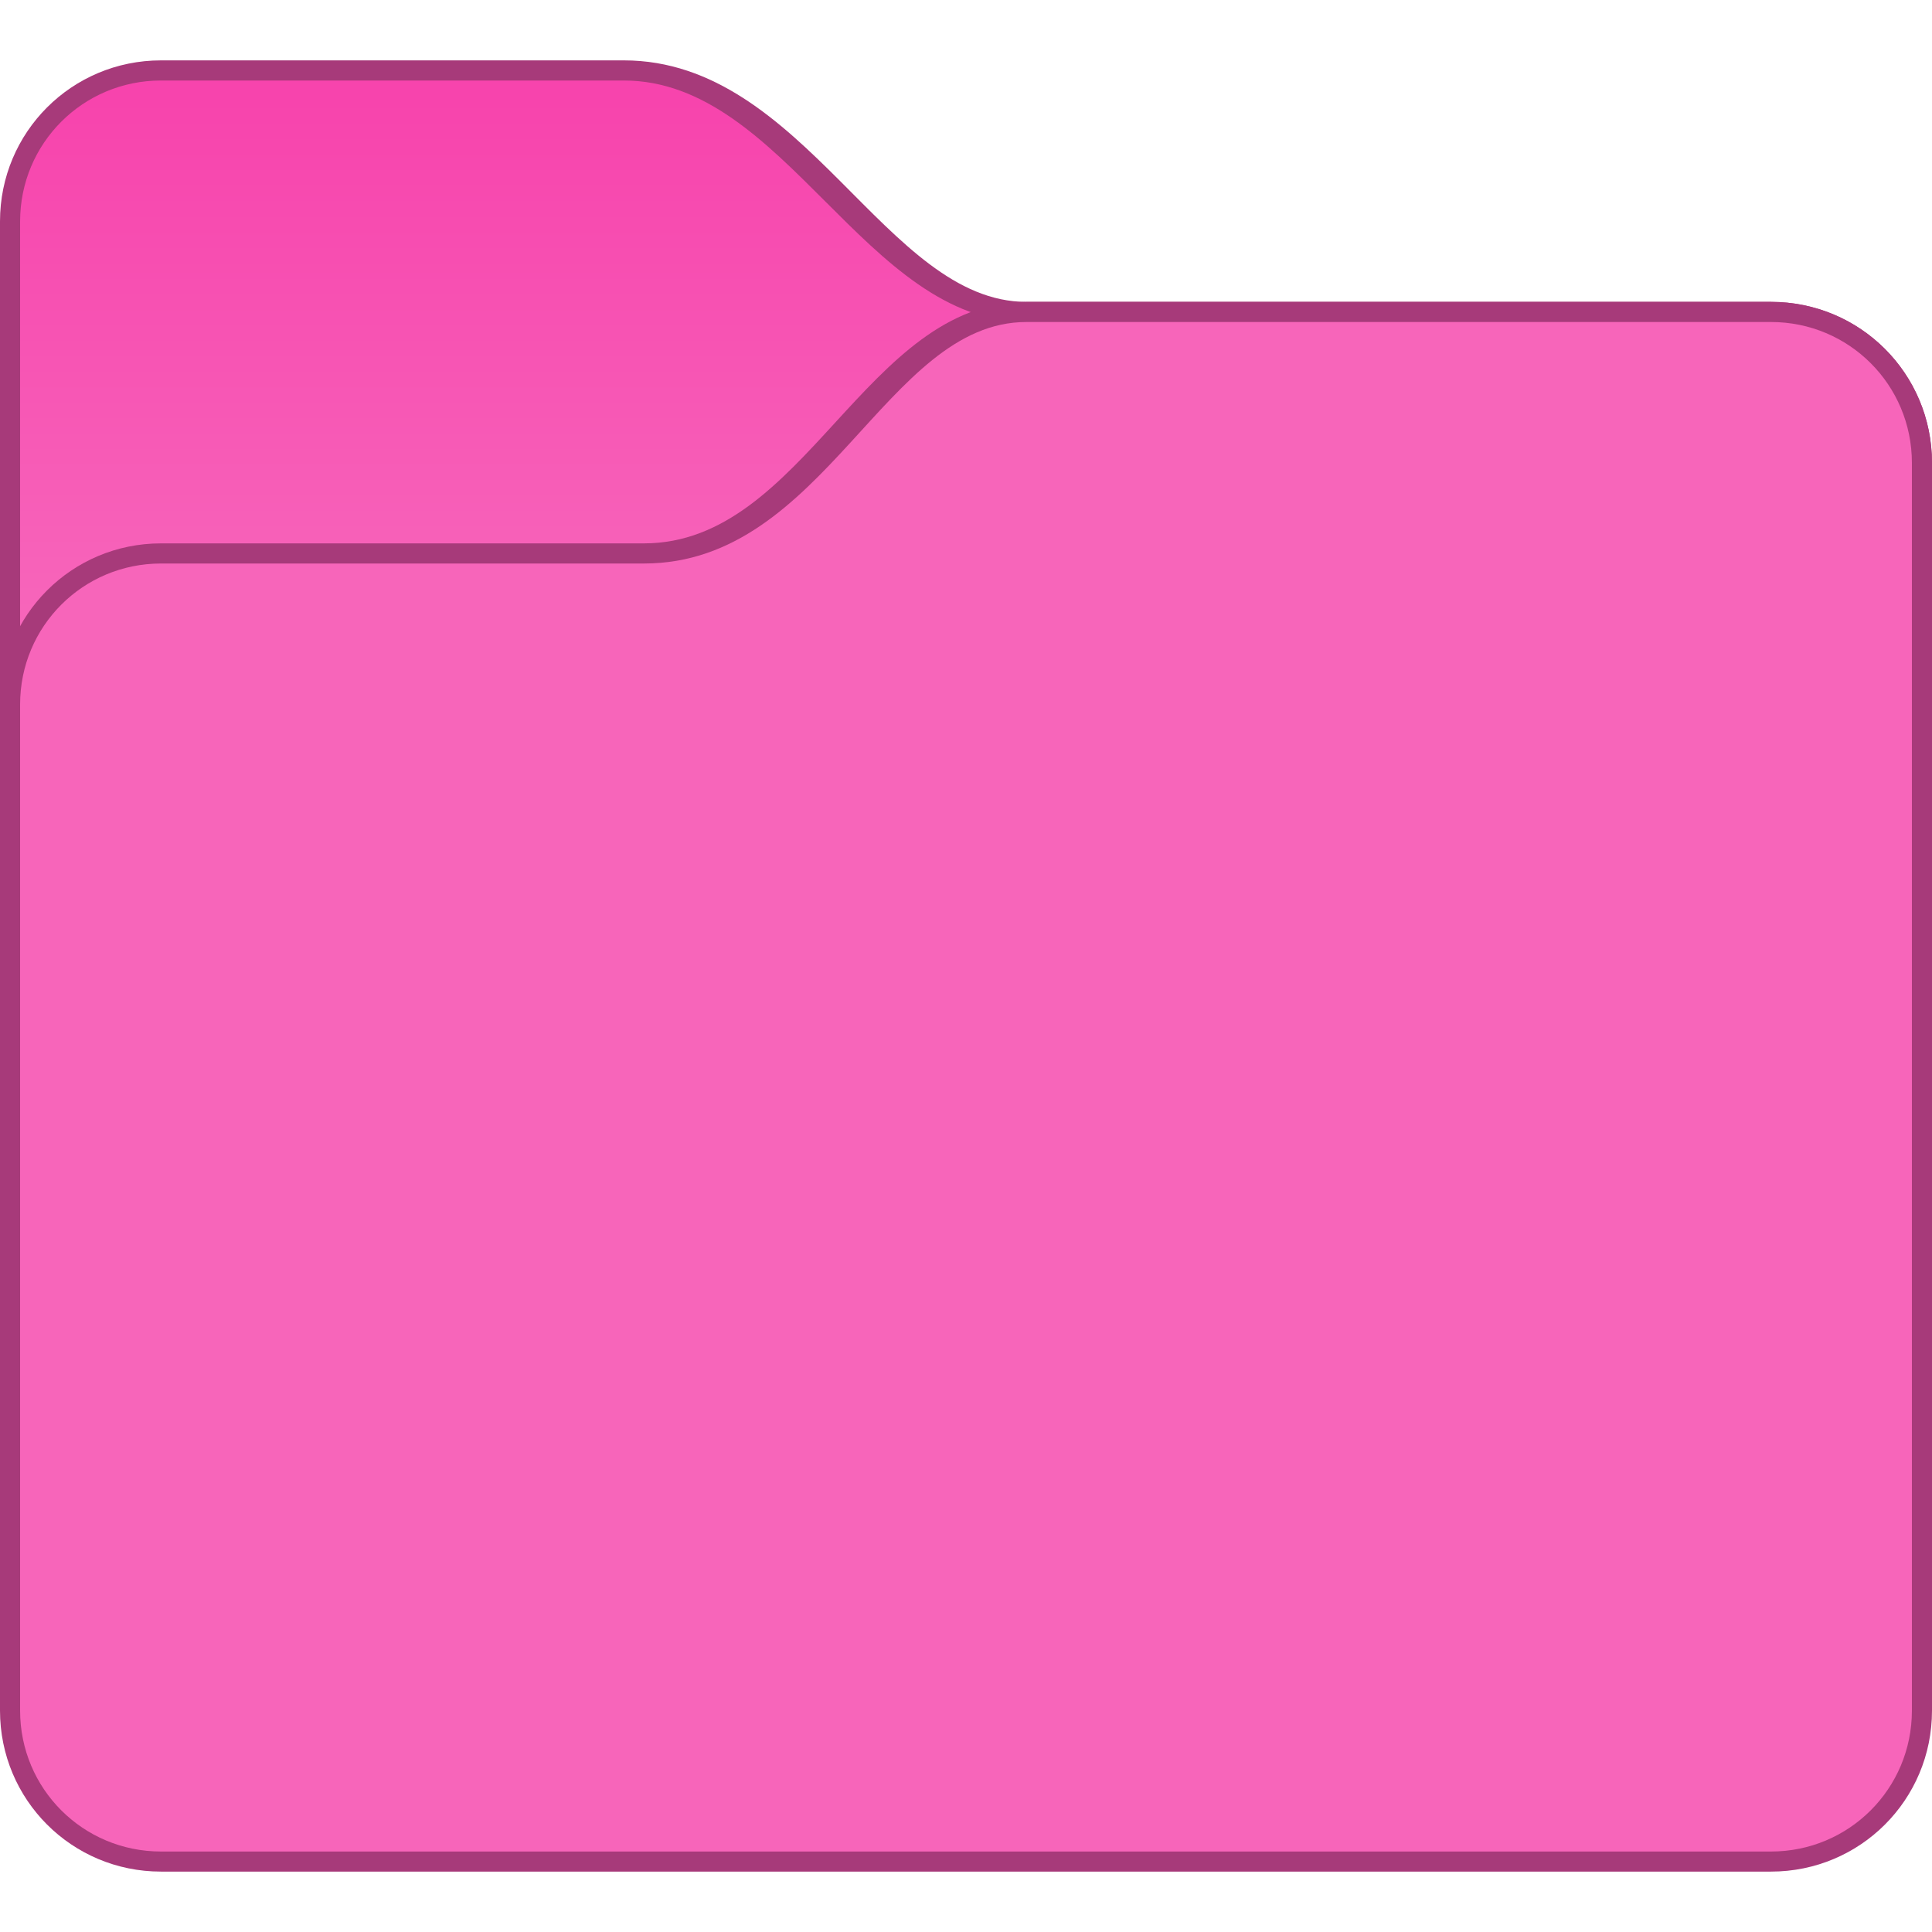
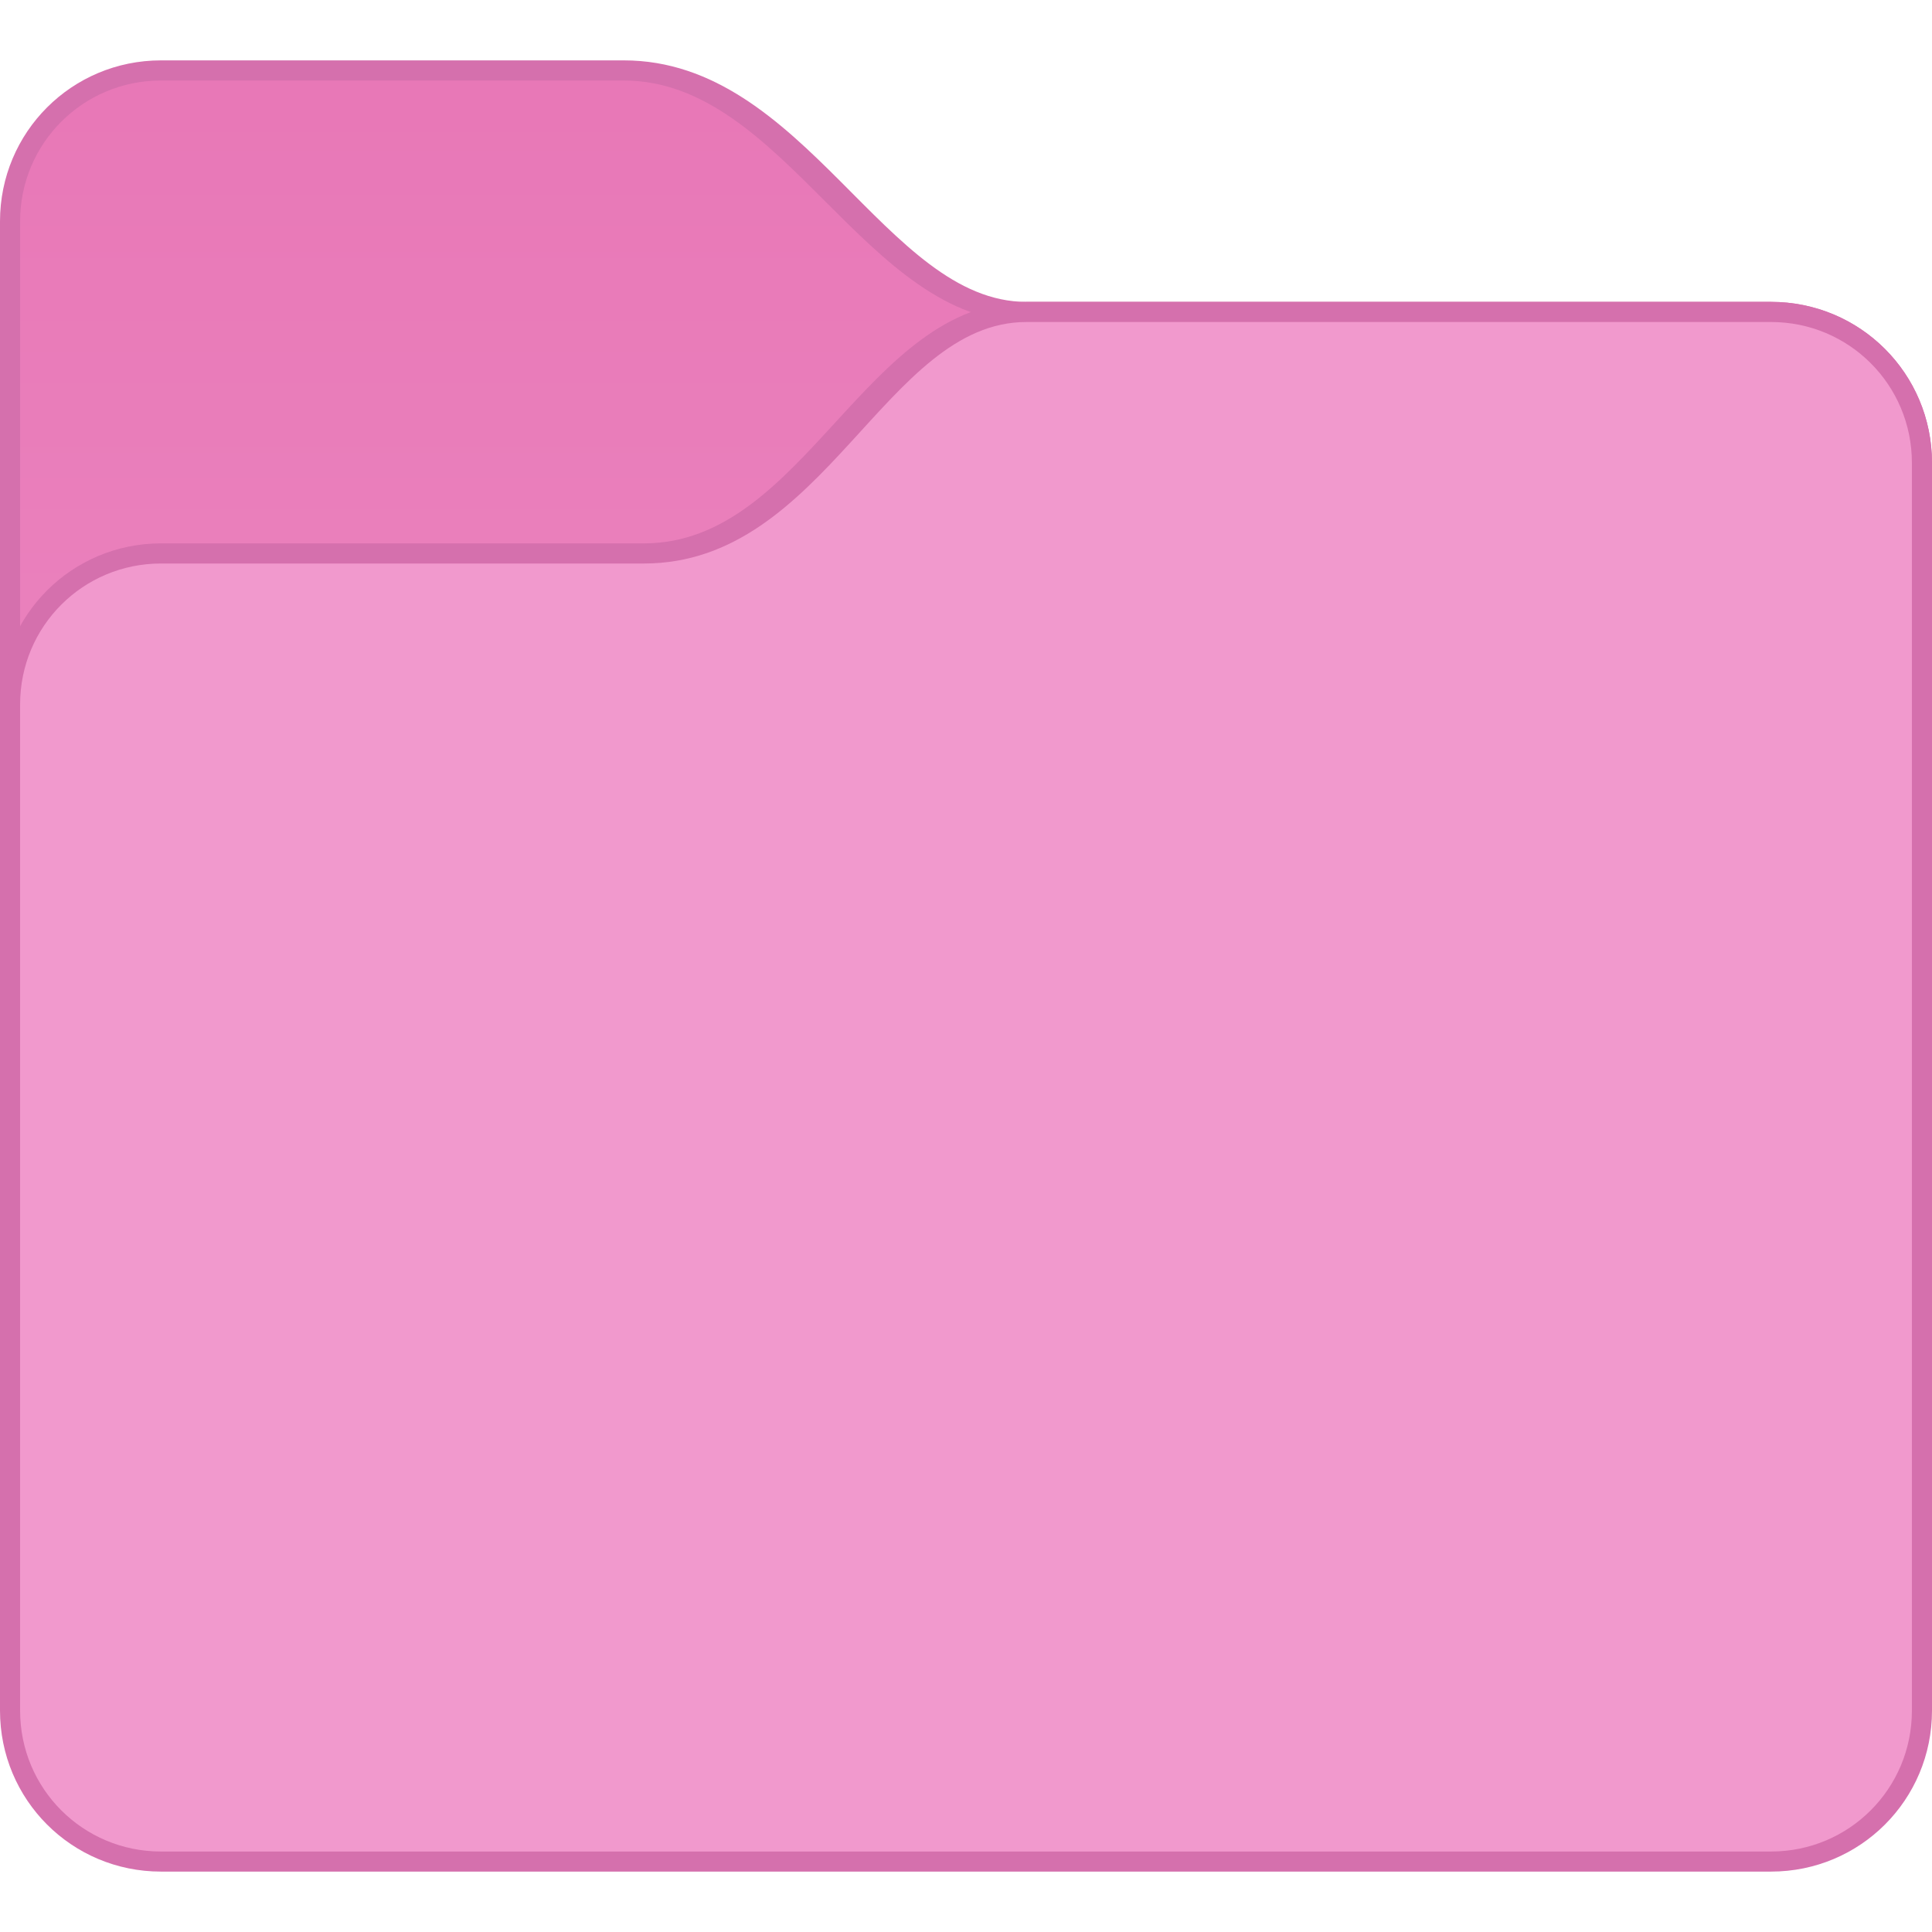
<svg xmlns="http://www.w3.org/2000/svg" xmlns:xlink="http://www.w3.org/1999/xlink" width="96" height="96" viewBox="0 0 25.4 25.4" version="1.1" id="svg5" xml:space="preserve">
  <defs id="defs2">
    <linearGradient id="linearGradient5801">
-       <stop style="stop-color:#f778c2;stop-opacity:1;" offset="0" id="stop5797" />
-       <stop style="stop-color:#f744ad;stop-opacity:1;" offset="1" id="stop5799" />
+       <stop style="stop-color:#ea80bc;stop-opacity:1;" offset="0" id="stop5797" />
+       <stop style="stop-color:#e878b7;stop-opacity:1;" offset="1" id="stop5799" />
    </linearGradient>
-     <linearGradient xlink:href="#linearGradient5801" id="linearGradient5803" x1="19.333" y1="373.65" x2="19.333" y2="346.983" gradientUnits="userSpaceOnUse" />
+     <linearGradient xlink:href="#linearGradient5801" id="linearGradient5803" x1="19.333" y1="363.65" x2="19.333" y2="346.983" gradientUnits="userSpaceOnUse" />
    <style type="text/css" id="current-color-scheme">
      .ColorScheme-Text {
        color:#122036;
      }
      </style>
    <style id="current-color-scheme-3" type="text/css">
      .ColorScheme-Text {
        color:#122036;
      }
      </style>
    <style id="current-color-scheme-7" type="text/css">
      .ColorScheme-Text {
        color:#122036;
      }
      </style>
    <style id="current-color-scheme-5" type="text/css">
      .ColorScheme-Text {
        color:#122036;
      }
      </style>
    <style type="text/css" id="current-color-scheme-9">
      .ColorScheme-Text {
        color:#122036;
      }
      </style>
    <style type="text/css" id="current-color-scheme-1">
      .ColorScheme-Text {
        color:#122036;
      }
      </style>
    <style id="current-color-scheme-10" type="text/css">
      .ColorScheme-Text {
        color:#122036;
      }
      </style>
    <style type="text/css" id="current-color-scheme-6">
      .ColorScheme-Text {
        color:#122036;
      }
      </style>
    <style type="text/css" id="current-color-scheme-7-1">
      .ColorScheme-Text {
        color:#122036;
      }
      </style>
    <style type="text/css" id="current-color-scheme-5-2">
      .ColorScheme-Text {
        color:#122036;
      }
      </style>
  </defs>
  <g id="layer1">
    <g id="layer1-6" transform="matrix(0.396875,0,0,0.396875,6.9999996e-8,-99.47671)">
      <g transform="translate(-6,-93.00001)" id="g1529-3">
-         <path id="rect1368-7" style="fill:#a73a7a;fill-opacity:1;stroke-width:1.333;stroke-linecap:round;stroke-linejoin:round;stroke-miterlimit:1.8;paint-order:fill markers stroke;stop-color:#000000" d="m 11.333,345.65 15.333,10e-6 c 6,0 8.667,8 13.333,8 l 24.667,-10e-6 c 2.955,0 5.333,2.379 5.333,5.333 v 33.333 c 0,2.955 -2.379,5.333 -5.333,5.333 H 11.333 c -2.955,0 -5.333,-2.379 -5.333,-5.333 v -41.333 c 0,-2.955 2.379,-5.333 5.333,-5.333 z" />
+         <path id="rect1368-7" style="fill:#d570ad;fill-opacity:1;stroke-width:1.333;stroke-linecap:round;stroke-linejoin:round;stroke-miterlimit:1.8;paint-order:fill markers stroke;stop-color:#000000" d="m 11.333,345.65 15.333,10e-6 c 6,0 8.667,8 13.333,8 l 24.667,-10e-6 c 2.955,0 5.333,2.379 5.333,5.333 v 33.333 c 0,2.955 -2.379,5.333 -5.333,5.333 H 11.333 c -2.955,0 -5.333,-2.379 -5.333,-5.333 v -41.333 c 0,-2.955 2.379,-5.333 5.333,-5.333 z" />
        <path id="rect1368-7-5" style="fill:url(#linearGradient5803);fill-opacity:1;stroke-width:1.333;stroke-linecap:round;stroke-linejoin:round;stroke-miterlimit:1.8;paint-order:fill markers stroke;stop-color:#000000" d="m 11.333,346.317 15.333,-1e-5 c 5.333,0 8,8 13.333,8 l 24.667,1e-5 c 2.585,0 4.667,2.081 4.667,4.667 v 33.333 c 0,2.585 -2.081,4.667 -4.667,4.667 H 11.333 c -2.585,0 -4.667,-2.081 -4.667,-4.667 v -41.333 c 0,-2.585 2.081,-4.667 4.667,-4.667 z" />
-         <path id="rect1368" style="fill:#a73a7a;fill-opacity:1;stroke-width:1.333;stroke-linecap:round;stroke-linejoin:round;stroke-miterlimit:1.8;paint-order:fill markers stroke;stop-color:#000000" d="m 11.333,361.65 16,10e-6 c 5.333,0 7.333,-8 12.667,-8 l 24.667,-10e-6 c 2.955,0 5.333,2.379 5.333,5.333 v 41.333 c 0,2.955 -2.379,5.333 -5.333,5.333 H 11.333 c -2.955,0 -5.333,-2.379 -5.333,-5.333 v -33.333 c 0,-2.955 2.379,-5.333 5.333,-5.333 z" />
-         <path id="rect1590" style="fill:#f765ba;fill-opacity:1;stroke-width:1.333;stroke-linecap:round;stroke-linejoin:round;stroke-miterlimit:1.8;paint-order:fill markers stroke;stop-color:#000000" d="m 11.333,362.317 16,-1e-5 c 6,0 8,-8 12.667,-8 l 24.667,1e-5 c 2.585,0 4.667,2.081 4.667,4.667 v 41.333 c 0,2.585 -2.081,4.667 -4.667,4.667 H 11.333 c -2.585,0 -4.667,-2.081 -4.667,-4.667 v -33.333 c 0,-2.585 2.081,-4.667 4.667,-4.667 z" />
+         <path id="rect1368" style="fill:#d570ad;fill-opacity:1;stroke-width:1.333;stroke-linecap:round;stroke-linejoin:round;stroke-miterlimit:1.8;paint-order:fill markers stroke;stop-color:#000000" d="m 11.333,361.65 16,10e-6 c 5.333,0 7.333,-8 12.667,-8 l 24.667,-10e-6 c 2.955,0 5.333,2.379 5.333,5.333 v 41.333 c 0,2.955 -2.379,5.333 -5.333,5.333 H 11.333 c -2.955,0 -5.333,-2.379 -5.333,-5.333 v -33.333 c 0,-2.955 2.379,-5.333 5.333,-5.333 z" />
+         <path id="rect1590" style="fill:#f199cd;fill-opacity:1;stroke-width:1.333;stroke-linecap:round;stroke-linejoin:round;stroke-miterlimit:1.8;paint-order:fill markers stroke;stop-color:#000000" d="m 11.333,362.317 16,-1e-5 c 6,0 8,-8 12.667,-8 l 24.667,1e-5 c 2.585,0 4.667,2.081 4.667,4.667 v 41.333 c 0,2.585 -2.081,4.667 -4.667,4.667 H 11.333 c -2.585,0 -4.667,-2.081 -4.667,-4.667 v -33.333 c 0,-2.585 2.081,-4.667 4.667,-4.667 z" />
      </g>
      <g transform="translate(-6,-93.00001)" id="g1529" />
    </g>
  </g>
</svg>
